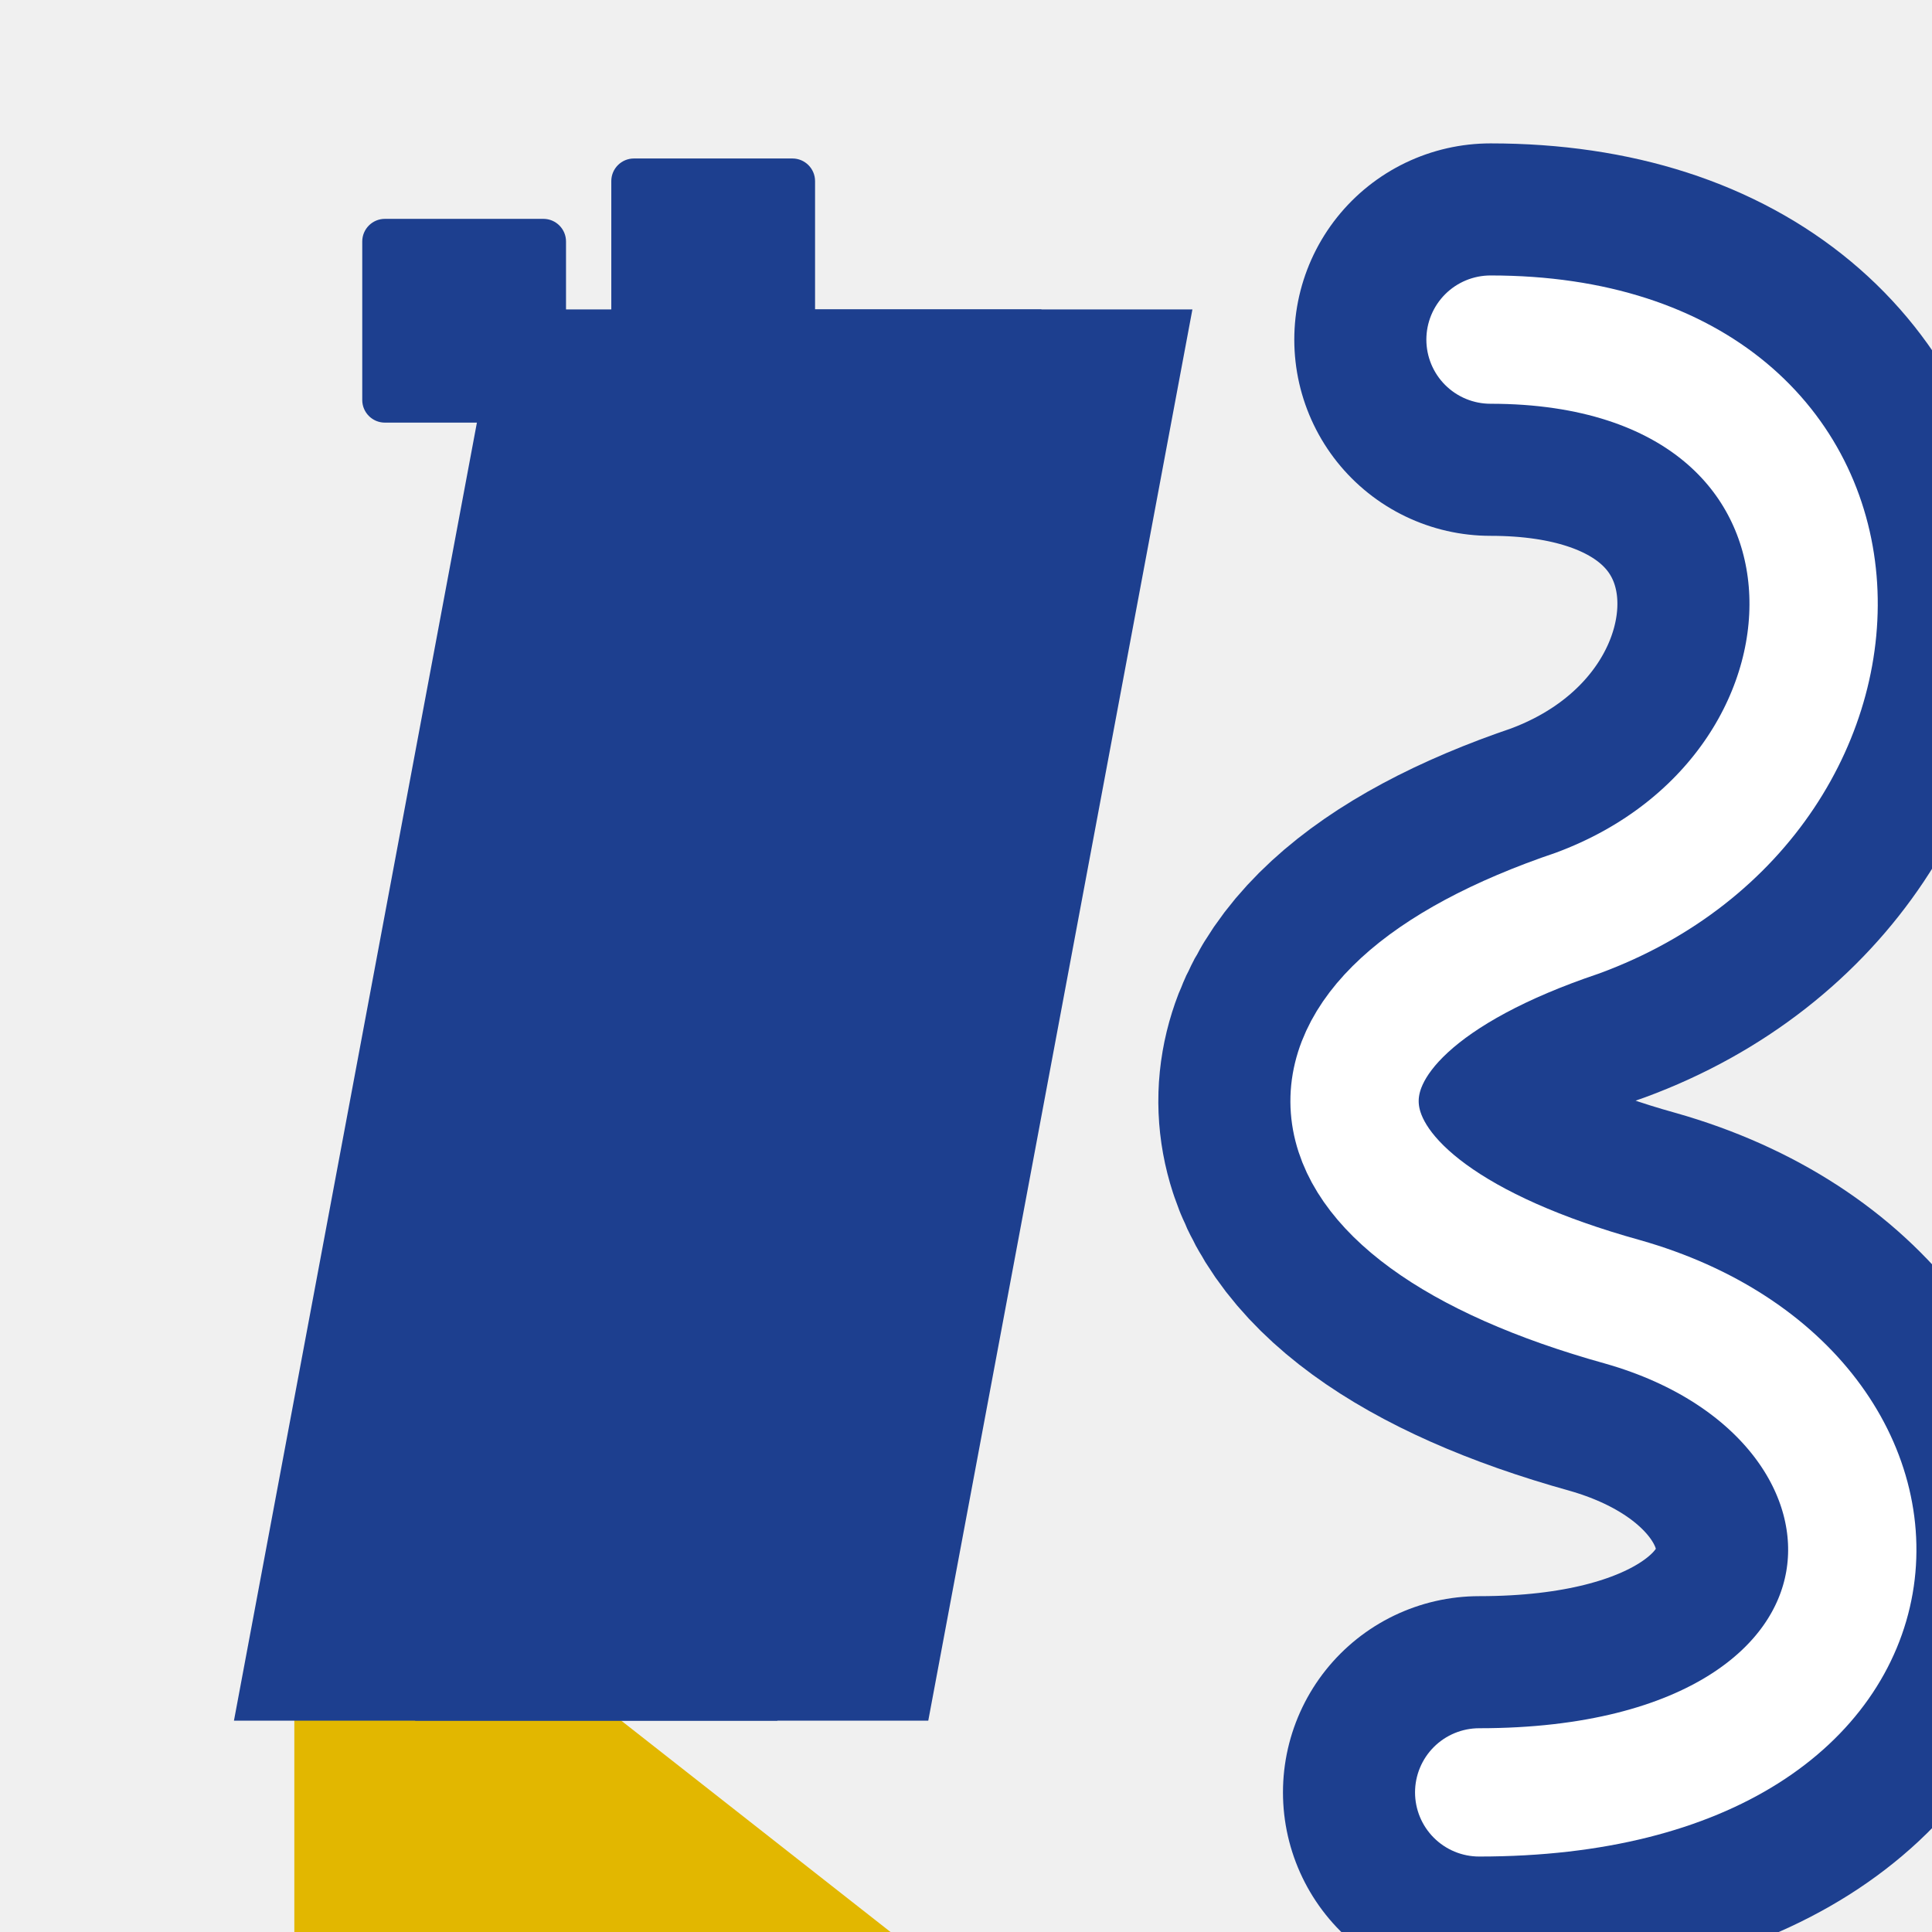
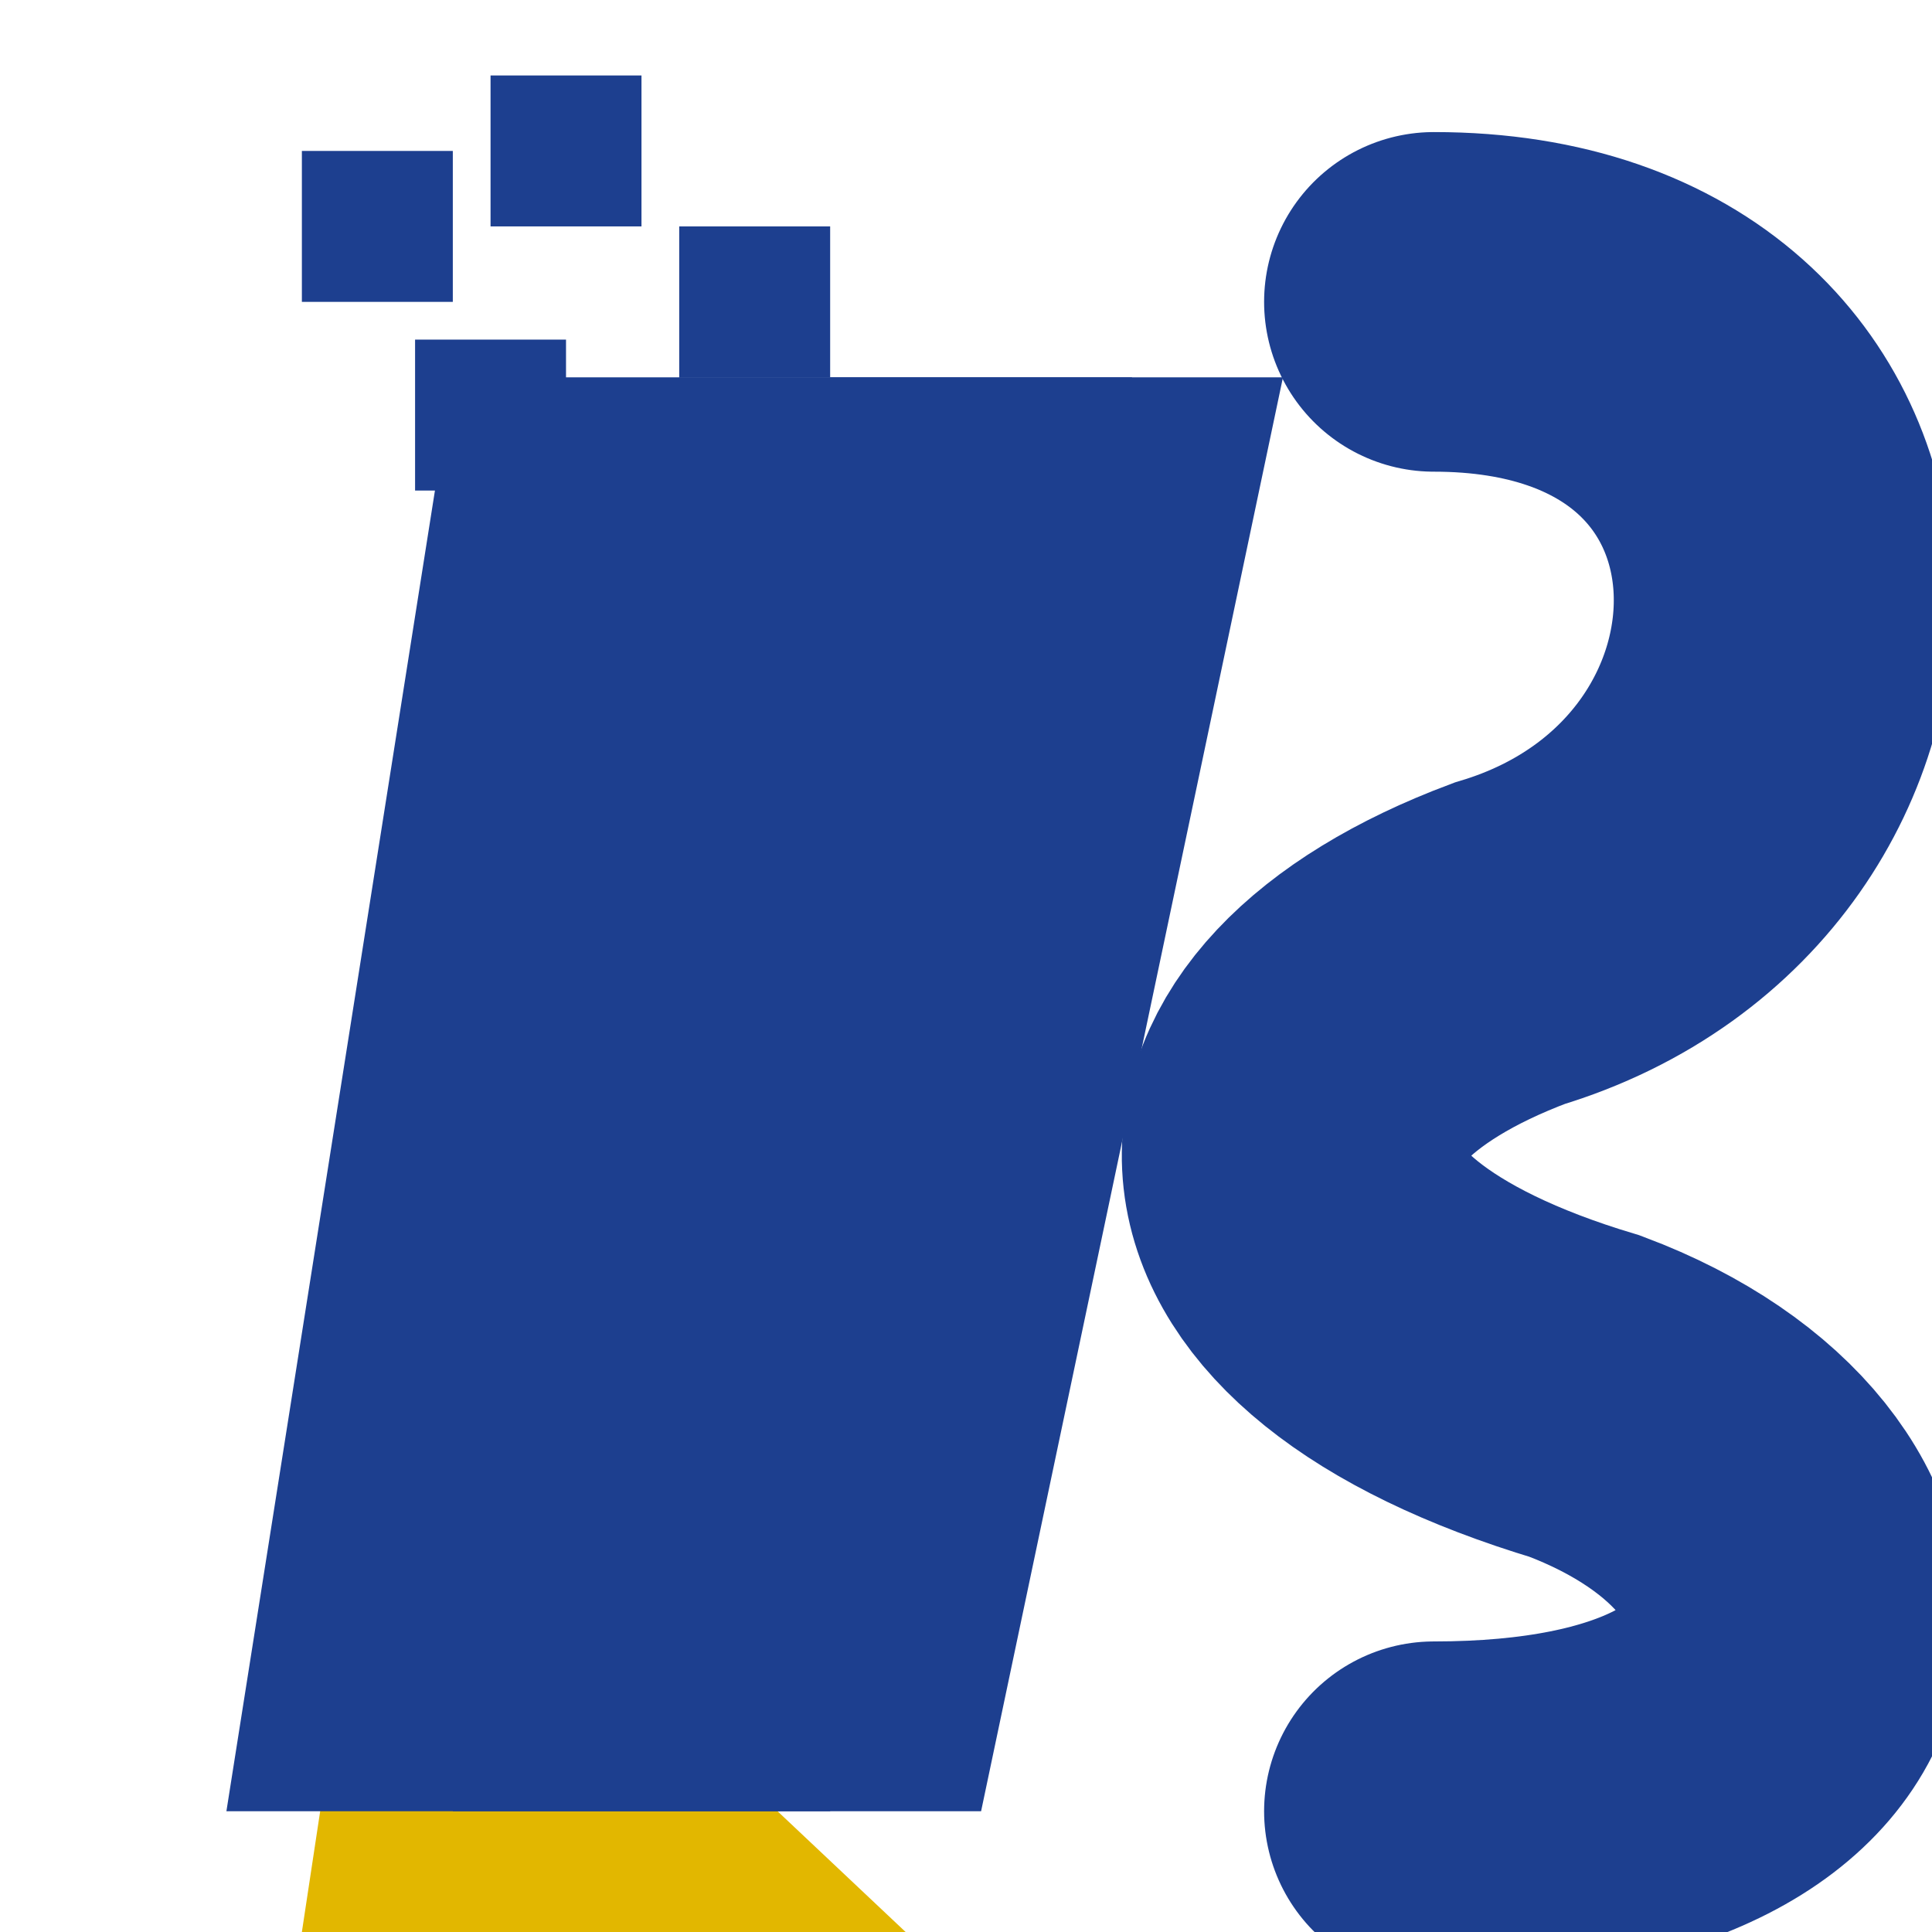
<svg xmlns="http://www.w3.org/2000/svg" width="512" height="512" viewBox="0 0 512 512">
-   <polygon points="78,388 236,512 78,512" fill="#e2b700" />
+   <rect width="512" height="512" fill="#ffffff" />
+   <polygon points="100,380 240,512 80,512" fill="#e2b700" />
  <g fill="#1d3f8f">
-     <rect x="96" y="58" width="54" height="54" rx="6" />
-     <rect x="162" y="42" width="54" height="54" rx="6" />
-     <rect x="216" y="88" width="54" height="54" rx="6" />
-     <rect x="132" y="122" width="54" height="54" rx="6" />
+     <rect x="80" y="40" width="40" height="40" />
+     <rect x="130" y="20" width="40" height="40" />
+     <rect x="180" y="60" width="40" height="40" />
+     <rect x="110" y="90" width="40" height="40" />
  </g>
-   <polygon points="132,82 276,82 206,456 62,456" fill="#1d3f8f" />
-   <polygon points="180,82 316,82 246,456 110,456" fill="#1d3f8f" />
-   <path d="M395 90 C505 90 505 210 418 242 C335 270 340 320 430 345 C518 370 515 475 392 475" stroke="#1d3f8f" stroke-width="104" fill="none" stroke-linecap="round" stroke-linejoin="round" />
-   <path d="M395 90 C505 90 505 210 418 242 C335 270 340 320 430 345 C518 370 515 475 392 475" stroke="#ffffff" stroke-width="34" fill="none" stroke-linecap="round" stroke-linejoin="round" />
+   <path d="M120 100 L300 100 L220 480 L60 480 Z" fill="#1d3f8f" />
+   <path d="M180 100 L340 100 L260 480 L120 480 Z" fill="#1d3f8f" />
+   <path d="M380 80 C500 80 500 220 400 250 C320 280 320 340 420 370 C500 400 500 480 380 480" stroke="#1d3f8f" stroke-width="90" fill="none" stroke-linecap="round" />
</svg>
